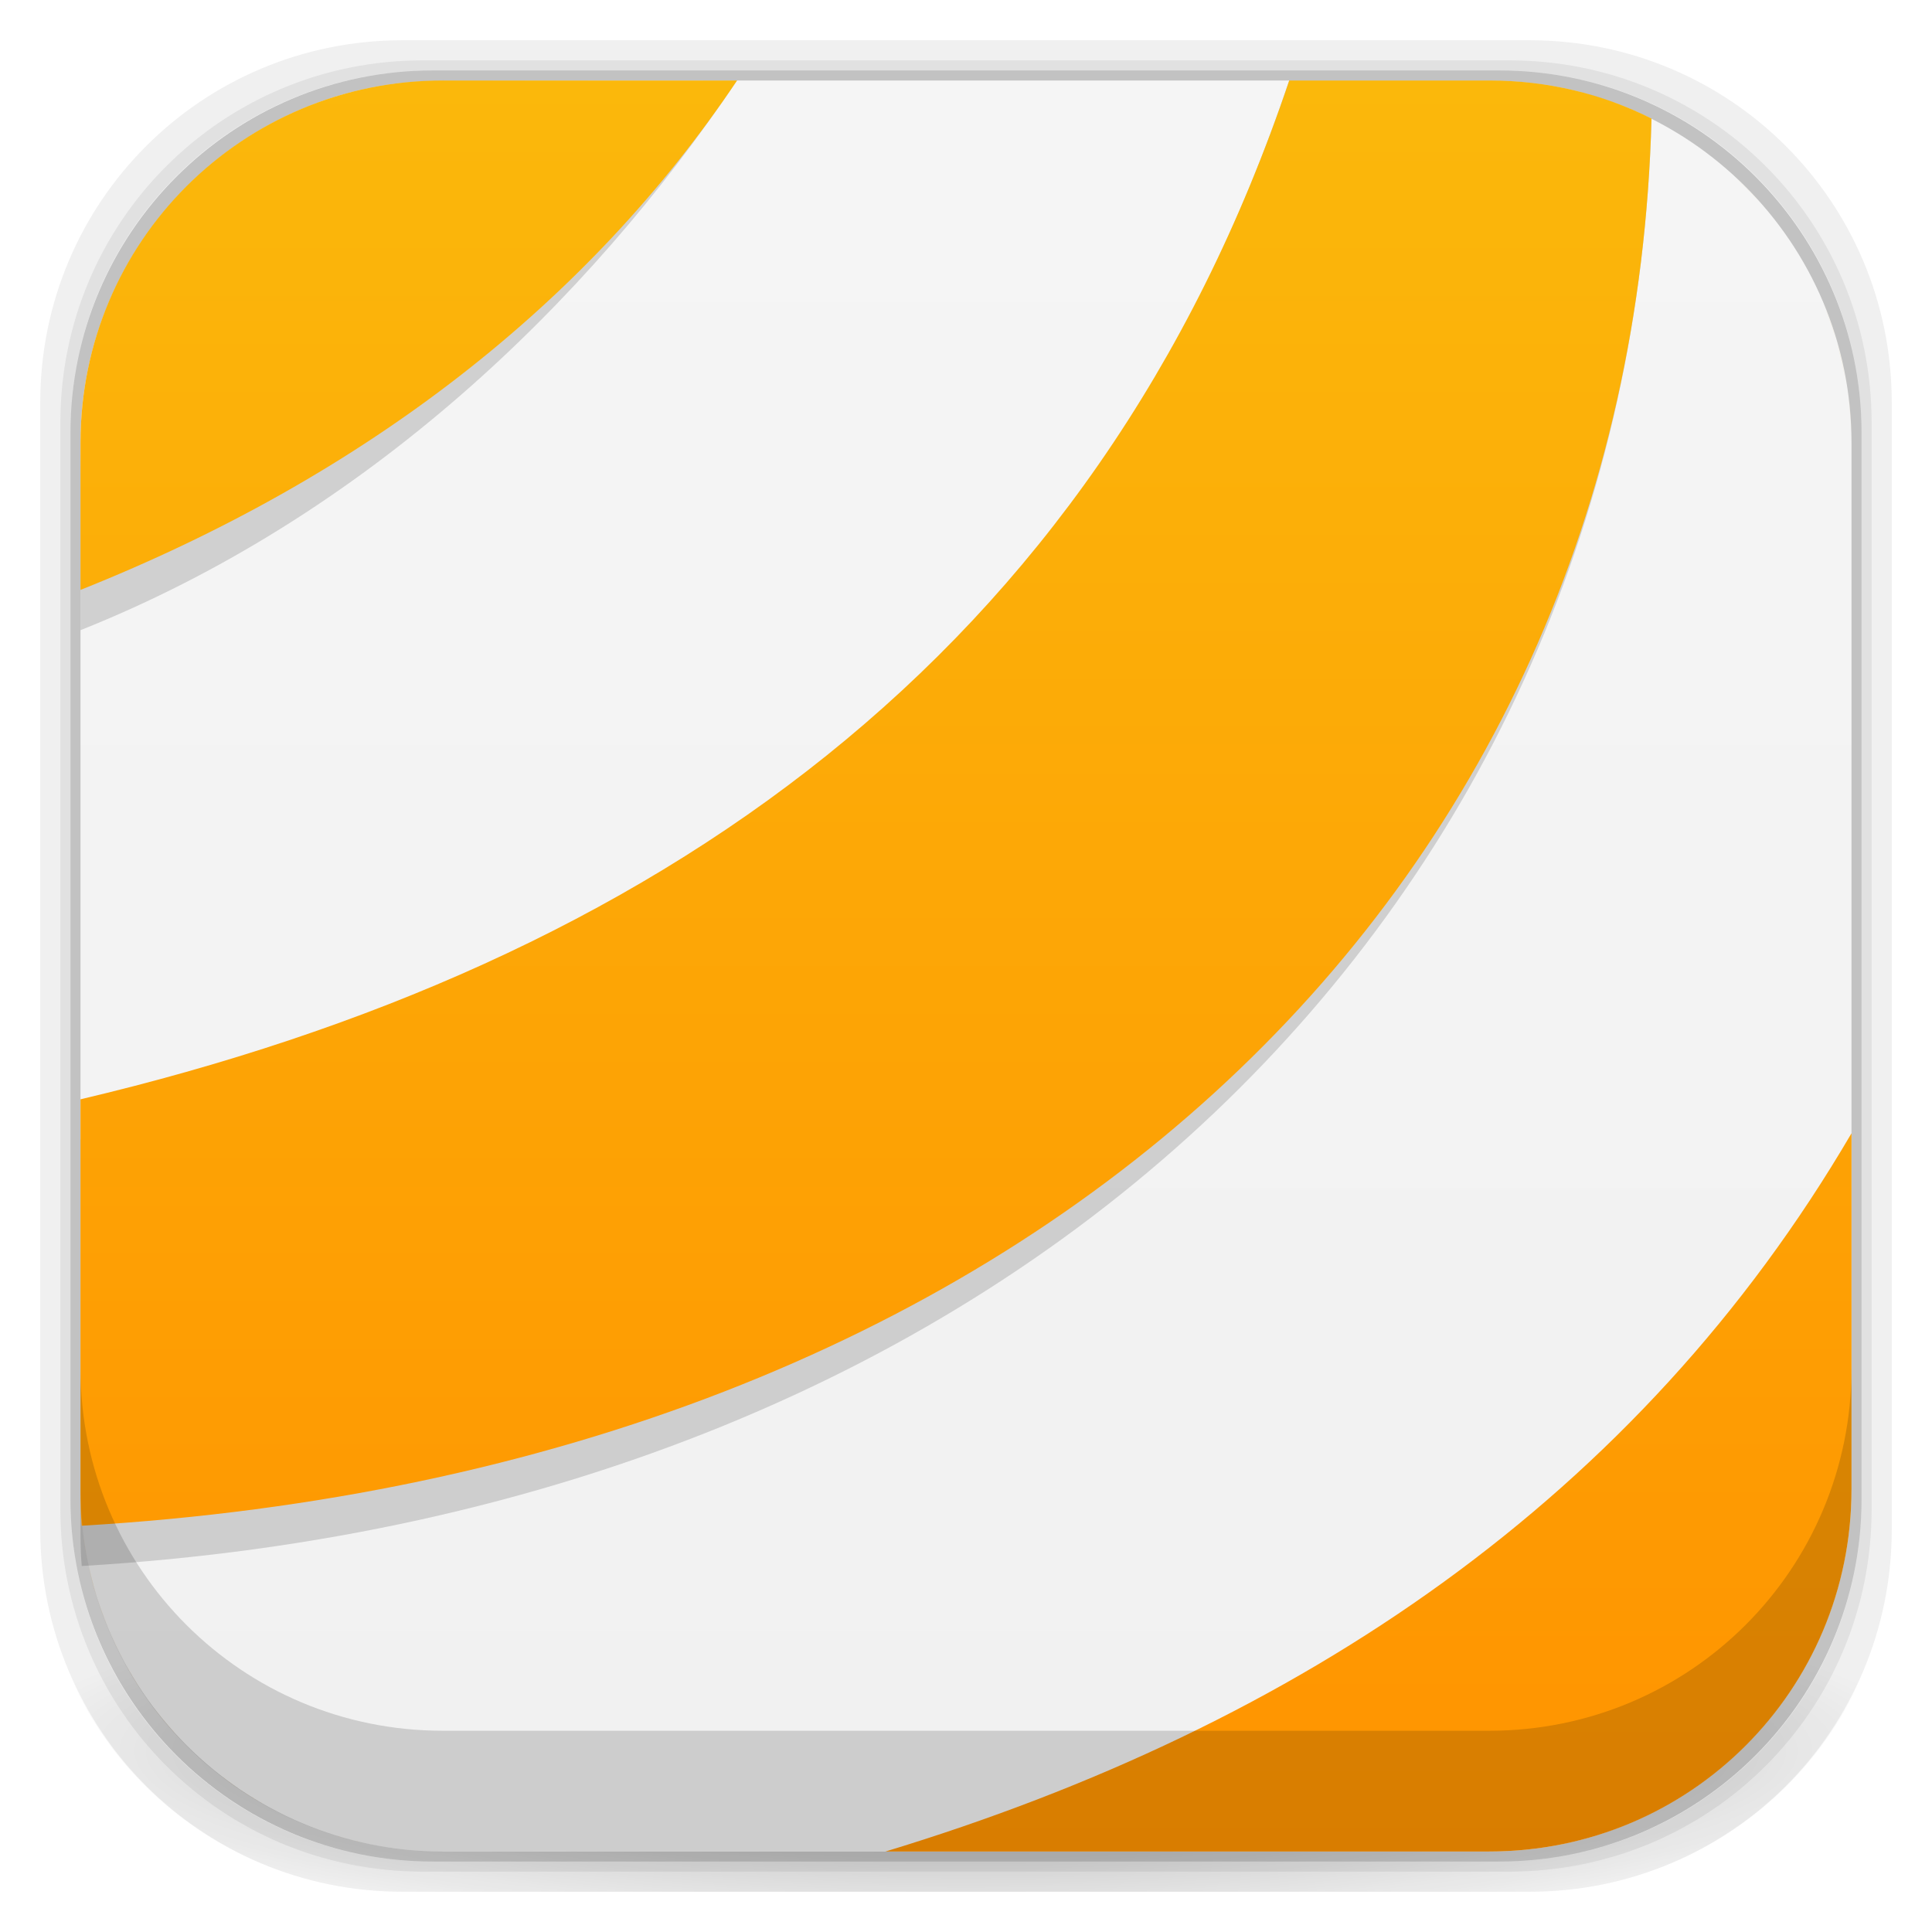
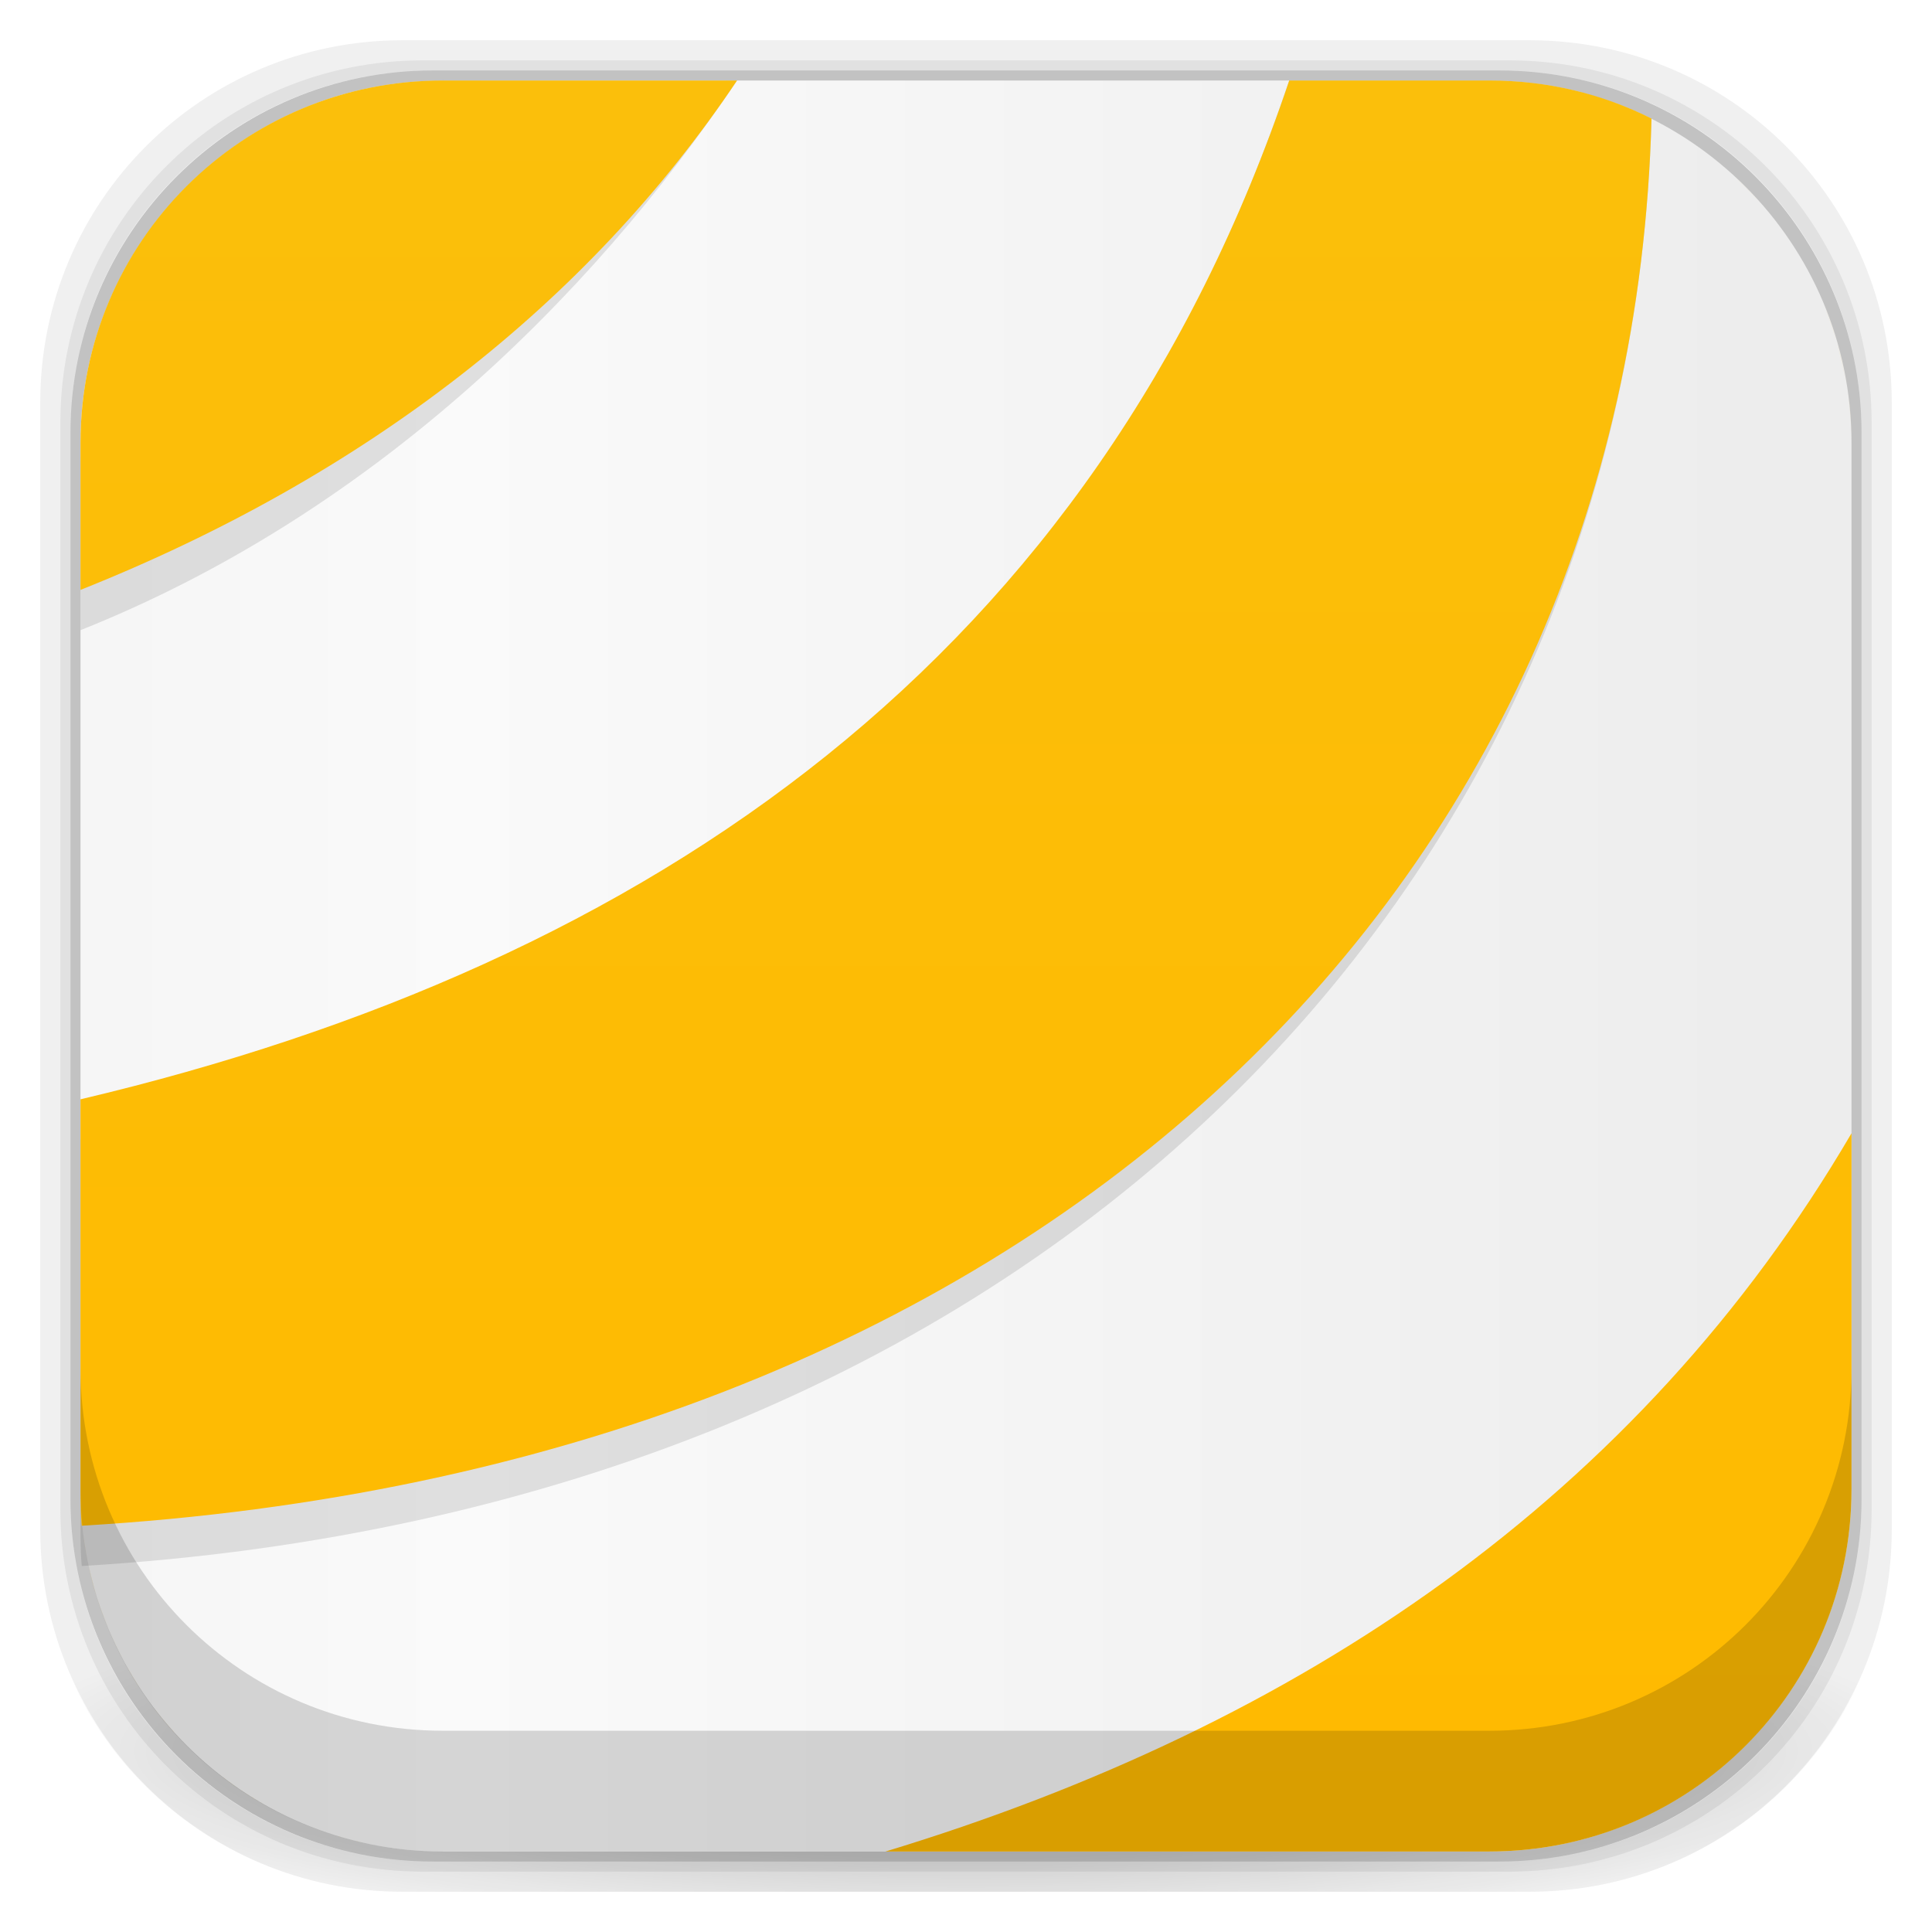
<svg xmlns="http://www.w3.org/2000/svg" xmlns:xlink="http://www.w3.org/1999/xlink" width="48" height="48" id="svg4230" version="1.1">
  <defs id="defs4232">
+     <linearGradient gradientTransform="matrix(1.115973,0,0,1.115973,-3.038375,-2.730839)" x2="43.44" x1="7.781" gradientUnits="userSpaceOnUse" id="linearGradient3920">
+       <stop id="stop3922" stop-opacity="1" stop-color="#e5e5e5" offset="0" style="stop-color:#ebebeb;stop-opacity:1;" />
+       <stop id="stop3924" stop-opacity="1" stop-color="#f9f9f9" offset="0.506" style="stop-color:#fafafa;stop-opacity:1;" />
+       <stop id="stop3926" stop-opacity="1" stop-color="#e5e5e5" offset="1" style="stop-color:#ededed;stop-opacity:1;" />
+     </linearGradient>
    <linearGradient id="linearGradient3899">
      <stop style="stop-color:#f5f5f5;stop-opacity:1;" offset="0" id="stop3901" />
      <stop style="stop-color:#f1f1f1;stop-opacity:1;" offset="1" id="stop3903" />
    </linearGradient>
    <linearGradient id="linearGradient4524">
      <stop style="stop-color:#ffa111;stop-opacity:1;" offset="0" id="stop4526" />
      <stop style="stop-color:#fbaa0b;stop-opacity:1;" offset="1" id="stop4528" />
    </linearGradient>
    <linearGradient id="linearGradient4512">
      <stop style="stop-color:#d9d2d1;stop-opacity:1;" offset="0" id="stop4514" />
      <stop style="stop-color:#fefcfc;stop-opacity:1;" offset="1" id="stop4516" />
    </linearGradient>
    <linearGradient id="linearGradient4243">
      <stop style="stop-color:#000000;stop-opacity:1;" offset="0" id="stop4245" />
      <stop style="stop-color:#000000;stop-opacity:0;" offset="1" id="stop4247" />
    </linearGradient>
    <linearGradient id="linearGradient4216">
      <stop style="stop-color:#a0c4e6;stop-opacity:1;" offset="0" id="stop4218" />
      <stop style="stop-color:#d0e2f1;stop-opacity:1;" offset="1" id="stop4220" />
    </linearGradient>
    <linearGradient id="linearGradient4208">
      <stop style="stop-color:#70a3d6;stop-opacity:1;" offset="0" id="stop4210" />
      <stop style="stop-color:#88b6e1;stop-opacity:1;" offset="1" id="stop4212" />
    </linearGradient>
    <linearGradient id="linearGradient4200">
      <stop style="stop-color:#427dbe;stop-opacity:1;" offset="0" id="stop4202" />
      <stop style="stop-color:#739bd1;stop-opacity:1;" offset="1" id="stop4204" />
    </linearGradient>
    <linearGradient id="linearGradient4192">
      <stop style="stop-color:#4970a4;stop-opacity:1;" offset="0" id="stop4194" />
      <stop style="stop-color:#6090c0;stop-opacity:1;" offset="1" id="stop4196" />
    </linearGradient>
    <radialGradient xlink:href="#linearGradient3688-166-749-5-9-1" id="radialGradient4351" gradientUnits="userSpaceOnUse" gradientTransform="matrix(2.320171,0,0,0.4,28.61784,28.6)" cx="4.993" cy="43.5" fx="4.993" fy="43.5" r="2.5" />
    <linearGradient id="linearGradient3688-166-749-5-9-1">
      <stop id="stop2883-0-2-9" style="stop-color:#181818;stop-opacity:1" offset="0" />
      <stop id="stop2885-5-3-8" style="stop-color:#181818;stop-opacity:0" offset="1" />
    </linearGradient>
    <linearGradient id="linearGradient3688-464-309-8-9-4">
      <stop id="stop2889-9-9-1" style="stop-color:#181818;stop-opacity:1" offset="0" />
      <stop id="stop2891-4-2-9" style="stop-color:#181818;stop-opacity:0" offset="1" />
    </linearGradient>
    <linearGradient id="linearGradient3702-501-757-0-4-0">
      <stop id="stop2895-0-2-1" style="stop-color:#181818;stop-opacity:0" offset="0" />
      <stop id="stop2897-2-8-2" style="stop-color:#181818;stop-opacity:1" offset="0.5" />
      <stop id="stop2899-6-1-6" style="stop-color:#181818;stop-opacity:0" offset="1" />
    </linearGradient>
    <linearGradient id="linearGradient3811-3">
      <stop style="stop-color:#000000;stop-opacity:1;" offset="0" id="stop3813-0" />
      <stop style="stop-color:#000000;stop-opacity:0;" offset="1" id="stop3815-0" />
    </linearGradient>
    <clipPath id="clipPath-887332295">
      <g id="g3945" transform="translate(0,-1004.362)">
        <rect id="rect3947" fill="#1890d0" width="46" height="46" x="1" y="1005.36" rx="4" />
      </g>
    </clipPath>
    <clipPath id="clipPath-867792831">
      <g id="g3940" transform="translate(0,-1004.362)">
        <rect id="rect3942" fill="#1890d0" width="46" height="46" x="1" y="1005.36" rx="4" />
      </g>
    </clipPath>
    <linearGradient gradientTransform="translate(-47.99779,0.00221467)" gradientUnits="userSpaceOnUse" x2="47" x1="1" id="linearGradient3764">
      <stop id="stop3935" stop-opacity="1" stop-color="#e4e4e4" />
      <stop id="stop3937" stop-opacity="1" stop-color="#eee" offset="1" />
    </linearGradient>
    <radialGradient xlink:href="#linearGradient4243" id="radialGradient4274" gradientUnits="userSpaceOnUse" gradientTransform="matrix(1.043478,0,0,0.1956518,-1.04348,35.18481)" cx="24" cy="42.5" fx="24" fy="42.5" r="23" />
    <linearGradient xlink:href="#linearGradient4524" id="linearGradient4530" x1="24" y1="46" x2="24" y2="2" gradientUnits="userSpaceOnUse" />
    <linearGradient xlink:href="#linearGradient4512" id="linearGradient4554" gradientUnits="userSpaceOnUse" x1="12.5" y1="28" x2="12.5" y2="17" />
    <clipPath id="clipPath-854394346">
      <g transform="translate(0,-1004.362)" id="g17">
        <path style="fill:#1890d0" d="m -24,13 c 0,1.105 -0.672,2 -1.5,2 -0.828,0 -1.5,-0.895 -1.5,-2 0,-1.105 0.672,-2 1.5,-2 0.828,0 1.5,0.895 1.5,2 z" transform="matrix(15.33333,0,0,11.5,415,878.8622)" id="path19" />
      </g>
    </clipPath>
    <linearGradient id="linear0" gradientUnits="userSpaceOnUse" x1="7.781" x2="43.44" gradientTransform="matrix(1.115973,0,0,1.115973,-3.038375,-2.730839)">
      <stop stop-color="#e5e5e5" stop-opacity="1" id="stop22" />
      <stop offset="0.5" stop-color="#f9f9f9" stop-opacity="1" id="stop24" />
      <stop offset="1" stop-color="#e5e5e5" stop-opacity="1" id="stop26" />
    </linearGradient>
    <clipPath id="clipPath-854394346-8">
      <g transform="translate(0,-1004.362)" id="g17-2">
        <path style="fill:#1890d0" d="m -24,13 c 0,1.105 -0.672,2 -1.5,2 -0.828,0 -1.5,-0.895 -1.5,-2 0,-1.105 0.672,-2 1.5,-2 0.828,0 1.5,0.895 1.5,2 z" transform="matrix(15.33333,0,0,11.5,415,878.8622)" id="path19-6" />
      </g>
    </clipPath>
    <linearGradient id="linear0-8" gradientUnits="userSpaceOnUse" x1="7.781" x2="43.44" gradientTransform="matrix(1.4557979e-8,-1.115973,1.115973,1.4557979e-8,19.90164,43.45014)">
      <stop stop-color="#e5e5e5" stop-opacity="1" id="stop22-5" />
      <stop offset="0.5" stop-color="#f9f9f9" stop-opacity="1" id="stop24-4" />
      <stop offset="1" stop-color="#e5e5e5" stop-opacity="1" id="stop26-4" />
    </linearGradient>
    <linearGradient xlink:href="#linear0" id="linearGradient3285" gradientUnits="userSpaceOnUse" gradientTransform="matrix(1.115973,0,0,1.115973,-4.48232,-1.094367)" x1="7.781" x2="43.44" />
    <linearGradient xlink:href="#linear0" id="linearGradient3292" gradientUnits="userSpaceOnUse" gradientTransform="matrix(1.115973,0,0,1.115973,-3.038375,-2.730839)" x1="7.781" x2="43.44" />
    <linearGradient xlink:href="#linearGradient4524-6" id="linearGradient4530-4" x1="24" y1="46" x2="24" y2="2" gradientUnits="userSpaceOnUse" />
    <linearGradient id="linearGradient4524-6">
      <stop style="stop-color:#ffa111;stop-opacity:1;" offset="0" id="stop4526-8" />
      <stop style="stop-color:#fbaa0b;stop-opacity:1;" offset="1" id="stop4528-1" />
    </linearGradient>
    <linearGradient gradientTransform="translate(-100,1004.362)" y2="2" x2="24" y1="46" x1="24" gradientUnits="userSpaceOnUse" id="linearGradient4169" xlink:href="#linearGradient4524-6" />
    <linearGradient gradientTransform="translate(-100,1004.362)" y2="2" x2="24" y1="46" x1="24" gradientUnits="userSpaceOnUse" id="linearGradient4169-5" xlink:href="#linearGradient4524-6-4" />
    <linearGradient id="linearGradient4524-6-4">
      <stop style="stop-color:#ffa111;stop-opacity:1;" offset="0" id="stop4526-8-8" />
      <stop style="stop-color:#fbaa0b;stop-opacity:1;" offset="1" id="stop4528-1-3" />
    </linearGradient>
    <linearGradient y2="2" x2="24" y1="46" x1="24" gradientTransform="translate(-100,0)" gradientUnits="userSpaceOnUse" id="linearGradient4207" xlink:href="#linearGradient4524-6-4" />
    <linearGradient gradientTransform="translate(-100,1004.362)" y2="2" x2="24" y1="46" x1="24" gradientUnits="userSpaceOnUse" id="linearGradient4169-58" xlink:href="#linearGradient4524-6-49" />
    <linearGradient id="linearGradient4524-6-49">
      <stop style="stop-color:#ffa111;stop-opacity:1;" offset="0" id="stop4526-8-6" />
      <stop style="stop-color:#fbaa0b;stop-opacity:1;" offset="1" id="stop4528-1-4" />
    </linearGradient>
    <linearGradient y2="2" x2="24" y1="46" x1="24" gradientTransform="translate(-100,0)" gradientUnits="userSpaceOnUse" id="linearGradient4243-4" xlink:href="#linearGradient4524-6-49" />
    <linearGradient xlink:href="#linearGradient4524-6" id="linearGradient4265" gradientUnits="userSpaceOnUse" gradientTransform="translate(-100,1004.43)" x1="24" y1="46" x2="24" y2="2" />
    <linearGradient xlink:href="#linearGradient4524-6" id="linearGradient4272" gradientUnits="userSpaceOnUse" gradientTransform="translate(-100,1004.43)" x1="24" y1="46" x2="24" y2="2" />
    <linearGradient xlink:href="#linearGradient4524-6-0" id="linearGradient4272-8" gradientUnits="userSpaceOnUse" gradientTransform="translate(-100,1004.43)" x1="24" y1="46" x2="24" y2="2" />
    <linearGradient id="linearGradient4524-6-0">
      <stop style="stop-color:#ffa111;stop-opacity:1;" offset="0" id="stop4526-8-0" />
      <stop style="stop-color:#fbaa0b;stop-opacity:1;" offset="1" id="stop4528-1-7" />
    </linearGradient>
    <linearGradient y2="2" x2="24" y1="46" x1="24" gradientTransform="translate(-151.9724,1004.43)" gradientUnits="userSpaceOnUse" id="linearGradient4291" xlink:href="#linearGradient4524-6-0" />
    <linearGradient y2="2" x2="24" y1="46" x1="24" gradientTransform="translate(-151.9724,1004.43)" gradientUnits="userSpaceOnUse" id="linearGradient4291-0" xlink:href="#linearGradient4524-6-0-4" />
    <linearGradient id="linearGradient4524-6-0-4">
      <stop style="stop-color:#ffa111;stop-opacity:1;" offset="0" id="stop4526-8-0-0" />
      <stop style="stop-color:#fbaa0b;stop-opacity:1;" offset="1" id="stop4528-1-7-4" />
    </linearGradient>
    <linearGradient y2="2" x2="24" y1="46" x1="24" gradientTransform="translate(-151.9724,1004.43)" gradientUnits="userSpaceOnUse" id="linearGradient4363" xlink:href="#linearGradient4524-6-0-4" />
    <linearGradient xlink:href="#linearGradient4524-6-0-4" id="linearGradient4393" gradientUnits="userSpaceOnUse" gradientTransform="translate(-51.97235,1.2422e-4)" x1="24" y1="46" x2="24" y2="2" />
    <linearGradient xlink:href="#linearGradient4524-6-0-4" id="linearGradient4398" gradientUnits="userSpaceOnUse" gradientTransform="translate(-51.97235,1.4844e-4)" x1="24" y1="46" x2="24" y2="2" />
    <linearGradient xlink:href="#linearGradient4524-6-0" id="linearGradient4401" gradientUnits="userSpaceOnUse" gradientTransform="translate(-183.4099,998.5553)" x1="24" y1="46" x2="24" y2="2" />
    <linearGradient xlink:href="#linearGradient4524-6-0-4" id="linearGradient4420" gradientUnits="userSpaceOnUse" gradientTransform="translate(-100.0036,1004.43)" x1="24" y1="46" x2="24" y2="2" />
    <linearGradient xlink:href="#linearGradient4524-6-0-4-9" id="linearGradient4420-2" gradientUnits="userSpaceOnUse" gradientTransform="translate(-100.0036,1004.43)" x1="24" y1="46" x2="24" y2="2" />
    <linearGradient id="linearGradient4524-6-0-4-9">
      <stop style="stop-color:#ffa111;stop-opacity:1;" offset="0" id="stop4526-8-0-0-6" />
      <stop style="stop-color:#fbaa0b;stop-opacity:1;" offset="1" id="stop4528-1-7-4-0" />
    </linearGradient>
    <linearGradient y2="2" x2="24" y1="46" x1="24" gradientTransform="translate(-100.0036,1004.43)" gradientUnits="userSpaceOnUse" id="linearGradient4437" xlink:href="#linearGradient4524-6-0-4-9" />
    <linearGradient y2="2" x2="24" y1="46" x1="24" gradientTransform="translate(-100.0036,1004.43)" gradientUnits="userSpaceOnUse" id="linearGradient4437-6" xlink:href="#linearGradient4524-6-0-4-9-5" />
    <linearGradient id="linearGradient4524-6-0-4-9-5">
      <stop style="stop-color:#ffa111;stop-opacity:1;" offset="0" id="stop4526-8-0-0-6-0" />
      <stop style="stop-color:#fbaa0b;stop-opacity:1;" offset="1" id="stop4528-1-7-4-0-7" />
    </linearGradient>
    <linearGradient y2="2" x2="24" y1="46" x1="24" gradientTransform="translate(-2.00361,-1.9999)" gradientUnits="userSpaceOnUse" id="linearGradient4547" xlink:href="#linearGradient4524-6-0-4-9-5" />
    <linearGradient xlink:href="#linearGradient4524-6-0-4-9-5" id="linearGradient4583" gradientUnits="userSpaceOnUse" gradientTransform="translate(-52.98101,1005.43)" x1="24" y1="46" x2="24" y2="2" />
    <linearGradient xlink:href="#linearGradient4524-6-0-4-9-5" id="linearGradient4617" gradientUnits="userSpaceOnUse" gradientTransform="translate(-183.4147,998.5588)" x1="24" y1="46" x2="24" y2="2" />
    <linearGradient xlink:href="#linearGradient4524-6-0-4-9-5-4" id="linearGradient4617-2" gradientUnits="userSpaceOnUse" gradientTransform="translate(-183.4147,998.5588)" x1="24" y1="46" x2="24" y2="2" />
    <linearGradient id="linearGradient4524-6-0-4-9-5-4">
-       <stop style="stop-color:#ff9300;stop-opacity:1;" offset="0" id="stop4526-8-0-0-6-0-1" />
-       <stop style="stop-color:#fbb80b;stop-opacity:1;" offset="1" id="stop4528-1-7-4-0-7-3" />
+       <stop style="stop-color:#ffba00;stop-opacity:1;" offset="0" id="stop4526-8-0-0-6-0-1" />
+       <stop style="stop-color:#fbbf0b;stop-opacity:1;" offset="1" id="stop4528-1-7-4-0-7-3" />
    </linearGradient>
    <linearGradient y2="2" x2="24" y1="46" x1="24" gradientTransform="translate(-100.0036,1004.43)" gradientUnits="userSpaceOnUse" id="linearGradient4634" xlink:href="#linearGradient4524-6-0-4-9-5-4" />
-     <linearGradient xlink:href="#linearGradient3899" id="linearGradient3905" x1="-76" y1="1006.43" x2="-76" y2="1050.43" gradientUnits="userSpaceOnUse" />
+     <linearGradient xlink:href="#linearGradient3920" id="linearGradient3905" x1="-106" y1="1000.805" x2="-48" y2="1000.805" gradientUnits="userSpaceOnUse" />
+     <linearGradient id="linear0-6" gradientUnits="userSpaceOnUse" x1="7.781" x2="43.44" gradientTransform="matrix(1.115973,0,0,1.115973,-3.038375,-2.730839)">
+       <stop stop-color="#e5e5e5" stop-opacity="1" id="stop22-8" />
+       <stop offset="0.5" stop-color="#f9f9f9" stop-opacity="1" id="stop24-3" />
+       <stop offset="1" stop-color="#e5e5e5" stop-opacity="1" id="stop26-8" />
+     </linearGradient>
+     <linearGradient x2="43.44" x1="7.781" gradientTransform="matrix(1.115973,0,0,1.115973,-175.3842,1011.38)" gradientUnits="userSpaceOnUse" id="linearGradient3846" xlink:href="#linear0-6" />
  </defs>
  <g id="layer3" style="display:inline">
    <path style="opacity:0.06;fill:#000000;fill-opacity:1;stroke:none" d="M 10,1 C 5.014,1 1,5.014 1,10 l 0,28 c 0,4.986 4.014,9 9,9 l 28,0 c 4.986,0 9,-4.014 9,-9 L 47,10 C 47,5.014 42.986,1 38,1 L 10,1 z m 0.5,0.5 27,0 c 4.986,0 9,4.014 9,9 l 0,27 c 0,4.986 -4.014,9 -9,9 l -27,0 c -4.986,0 -9,-4.014 -9,-9 l 0,-27 c 0,-4.986 4.014,-9 9,-9 z" id="rect3829" />
    <path style="opacity:0.12;fill:#000000;fill-opacity:1;stroke:none" d="m 10.5,1.5 c -4.986,0 -9,4.014 -9,9 l 0,27 c 0,4.986 4.014,9 9,9 l 27,0 c 4.986,0 9,-4.014 9,-9 l 0,-27 c 0,-4.986 -4.014,-9 -9,-9 l -27,0 z m 0.25,0.25 26.5,0 c 4.986,0 9,4.014 9,9 l 0,26.5 c 0,4.986 -4.014,9 -9,9 l -26.5,0 c -4.986,0 -9,-4.014 -9,-9 l 0,-26.5 c 0,-4.986 4.014,-9 9,-9 z" id="rect3827" />
    <rect style="opacity:0.24;fill:#000000;fill-opacity:1;stroke:none" id="rect3038-4" width="44.5" height="44.5" x="1.75" y="1.75" ry="9" rx="9" />
  </g>
  <g id="layer6" style="display:inline">
    <path style="opacity:0.3;fill:url(#radialGradient4274);fill-opacity:1;stroke:none" d="M 1.031,39 C 1.519,43.519 5.347,47 10,47 l 28,0 c 4.653,0 8.481,-3.481 8.969,-8 l -45.938,0 z" id="rect4241" />
  </g>
  <g id="layer2" style="display:inline" />
  <g id="layer1" transform="translate(0,-1004.362)" style="display:inline">
    <g transform="translate(-5.449624,1001.948)" id="g70-4">
      <g clip-path="url(#clipPath-854394346-8)" id="g72-7">
        <g id="g74-6" />
      </g>
    </g>
    <g id="g4267" transform="translate(100,-0.06797578)">
-       <rect rx="9" ry="9" y="1006.43" x="-98" height="44" width="44" id="rect3038-1" style="fill:url(#linearGradient3905);fill-opacity:1.0;stroke:none;display:inline" />
-       <path style="opacity:0.15;fill:#000000;fill-opacity:1;stroke:none;display:inline" d="m -89,1006.426 c -0.623,0 -1.226,0.068 -1.812,0.188 -3.815,0.777 -6.758,4.936 -7.156,8.879 -0.001,0.01 0.001,0.021 0,0.031 -0.029,0.293 -0.031,0.605 -0.031,0.906 l 0,3.656 c 7.066,-2.817 12.606,-8.131 16.312,-13.66 0,0.035 -7.312,0 -7.312,0 z m 21.031,0 c -4.823,14.319 -15.802,22.956 -30.031,26.317 l 0,9.688 c 0,0.301 0.003,0.613 0.031,0.906 23.527,-1.385 38.483,-16.637 39,-35.942 -0.176,-0.088 -0.349,-0.173 -0.531,-0.25 -0.239,-0.101 -0.47,-0.201 -0.719,-0.281 -0.031,-0.01 -0.063,-0.021 -0.094,-0.031 -0.192,-0.059 -0.396,-0.109 -0.594,-0.156 -0.092,-0.022 -0.188,-0.043 -0.281,-0.062 -0.243,-0.049 -0.501,-0.095 -0.75,-0.125 -0.351,-0.041 -0.698,-0.062 -1.062,-0.062 l -4.969,0 z" id="rect3038-1-3" />
+       <rect rx="9" ry="9" y="1006.43" x="-98" height="44" width="44" id="rect3038-1" style="fill:url(#linearGradient3905);fill-opacity:1;stroke:none;display:inline;opacity:1" />
+       <path style="opacity:0.11;fill:#000000;fill-opacity:1;stroke:none;display:inline" d="m -89,1006.426 c -0.623,0 -1.226,0.068 -1.812,0.188 -3.815,0.777 -6.758,4.936 -7.156,8.879 -0.001,0.01 0.001,0.021 0,0.031 -0.029,0.293 -0.031,0.605 -0.031,0.906 l 0,3.656 c 7.066,-2.817 12.606,-8.131 16.312,-13.66 0,0.035 -7.312,0 -7.312,0 z m 21.031,0 c -4.823,14.319 -15.802,22.956 -30.031,26.317 l 0,9.688 c 0,0.301 0.003,0.613 0.031,0.906 23.527,-1.385 38.483,-16.637 39,-35.942 -0.176,-0.088 -0.349,-0.173 -0.531,-0.25 -0.239,-0.101 -0.47,-0.201 -0.719,-0.281 -0.031,-0.01 -0.063,-0.021 -0.094,-0.031 -0.192,-0.059 -0.396,-0.109 -0.594,-0.156 -0.092,-0.022 -0.188,-0.043 -0.281,-0.062 -0.243,-0.049 -0.501,-0.095 -0.75,-0.125 -0.351,-0.041 -0.698,-0.062 -1.062,-0.062 l -4.969,0 z" id="rect3038-1-3" />
      <path style="fill:url(#linearGradient4634);fill-opacity:1;stroke:none;display:inline" d="m -89,1006.43 c -4.986,0 -9,4.014 -9,9 l 0,3.656 c 7.066,-2.817 12.606,-7.127 16.312,-12.656 z m 21.031,0 c -4.823,14.319 -15.802,21.951 -30.031,25.312 l 0,9.688 c 0,0.301 0.003,0.613 0.031,0.906 23.539,-1.385 38.498,-15.64 39,-34.961 -1.215,-0.61 -2.574,-0.945 -4.031,-0.945 l -4.969,0 z m 9,0.945 0,-2e-4 z m 2,1.398 c 0.248,0.225 0.497,0.467 0.719,0.719 -0.224,-0.255 -0.467,-0.491 -0.719,-0.719 z m 2.25,3.156 c 0.131,0.31 0.248,0.642 0.344,0.969 -0.097,-0.334 -0.21,-0.652 -0.344,-0.969 z m 0.344,0.969 c 0.109,0.371 0.189,0.736 0.25,1.125 -0.06,-0.383 -0.144,-0.759 -0.25,-1.125 z m 0.281,1.25 c 0.058,0.414 0.094,0.851 0.094,1.281 0,-0.434 -0.035,-0.864 -0.094,-1.281 z m 0.094,18.438 c -5.298,9.05 -13.701,14.716 -24,17.844 l 15,0 c 4.986,0 9,-4.014 9,-9 z m -43.938,9.938 c 0.029,0.243 0.077,0.482 0.125,0.719 -0.049,-0.241 -0.096,-0.471 -0.125,-0.719 z m 0.125,0.719 c 0.06,0.299 0.129,0.587 0.219,0.875 -0.087,-0.282 -0.159,-0.582 -0.219,-0.875 z m 0.219,0.875 c 0.087,0.279 0.2,0.546 0.312,0.812 -0.114,-0.269 -0.225,-0.53 -0.312,-0.812 z m 0.312,0.812 c 0.112,0.266 0.238,0.529 0.375,0.781 -0.138,-0.255 -0.261,-0.512 -0.375,-0.781 z m 0.375,0.781 c 0.139,0.256 0.275,0.51 0.438,0.75 -0.161,-0.239 -0.299,-0.495 -0.438,-0.75 z m 0.438,0.75 c 0.305,0.452 0.651,0.862 1.031,1.25 -0.376,-0.385 -0.729,-0.802 -1.031,-1.25 z m 1.75,1.906 c 0.223,0.183 0.447,0.37 0.688,0.531 -0.239,-0.161 -0.465,-0.348 -0.688,-0.531 z m 0.688,0.531 c 0.24,0.161 0.494,0.3 0.75,0.438 -0.255,-0.138 -0.511,-0.276 -0.75,-0.438 z m 2.344,1.125 c 0.288,0.089 0.576,0.158 0.875,0.219 -0.293,-0.06 -0.593,-0.131 -0.875,-0.219 z" id="rect3038-1-3-2-3-6-6" />
    </g>
  </g>
  <g id="layer4" style="display:inline">
    <path style="opacity:0.15;fill:#000000;fill-opacity:1;stroke:none" d="m 2,34 0,3 c 0,4.986 4.014,9 9,9 l 26,0 c 4.986,0 9,-4.014 9,-9 l 0,-3 c 0,4.986 -4.014,9 -9,9 L 11,43 C 6.014,43 2,38.986 2,34 z" id="rect3038-42" />
  </g>
  <g id="layer7" style="display:none">
    <rect rx="9" ry="9" y="2" x="2" height="44" width="44" id="rect4169" style="fill:#abe1ad;fill-opacity:1;stroke:none;display:inline" />
  </g>
</svg>
